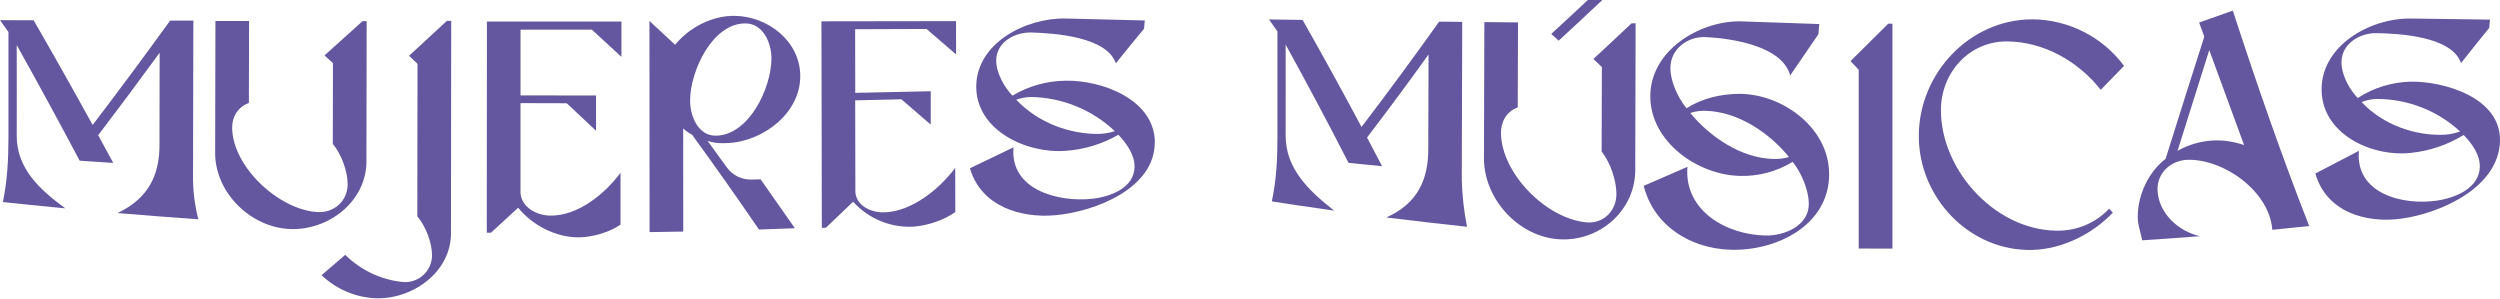
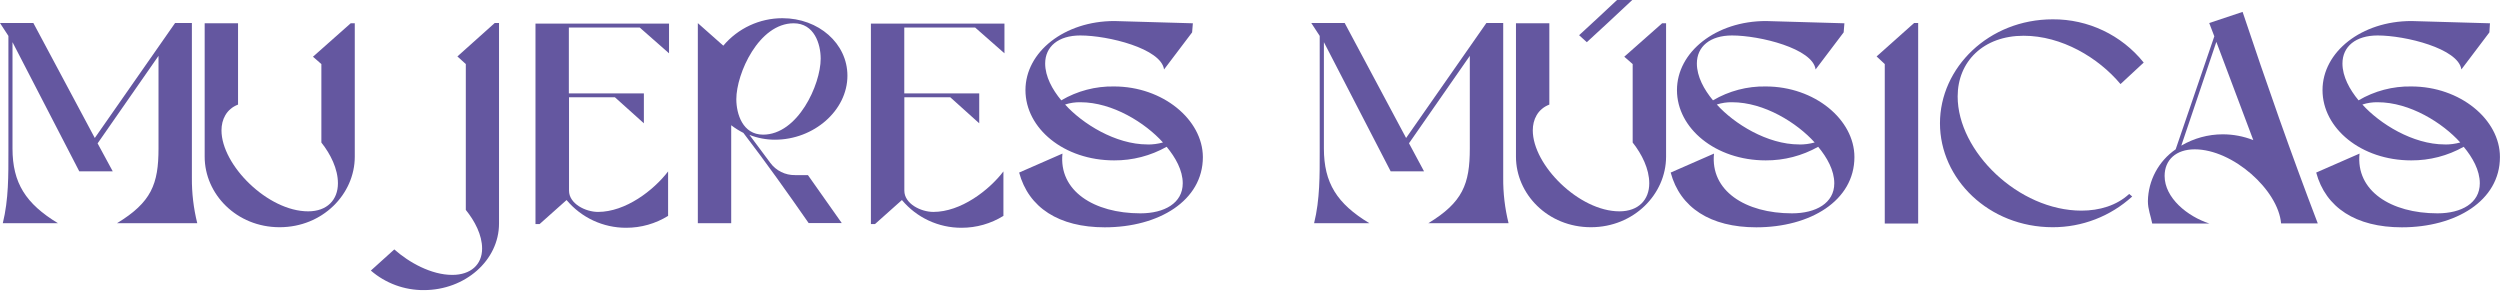
- <svg xmlns="http://www.w3.org/2000/svg" viewBox="0 0 1734.81 207">
+ <svg xmlns="http://www.w3.org/2000/svg" viewBox="0 0 776.12 90.05">
  <defs>
    <style>.cls-1{fill:#6457a0;}</style>
  </defs>
  <g id="Capa_2" data-name="Capa 2">
    <g id="Capa_1-2" data-name="Capa 1">
-       <path class="cls-1" d="M254.44,14.66q-.08,48-.16,96c.76,28.55-25.77,49.19-52.69,48.28-27.21-.91-51.82-24.62-52.29-52q.09-46.19.19-92.38l23.34,0-.12,56.88c-8.2,3-11.77,10.32-11.61,17.64.57,26.88,32.45,56.55,59.24,58.08,11.42.66,20.87-7.69,20.9-19.22,0-9.17-4.32-20.91-10.3-28.07q.06-28.05.1-56.08l-5.87-5.32q13.26-11.85,26.42-23.81h2.85" />
-       <path class="cls-1" d="M313.1,14.5l-.16,146.08c.83,28.15-26.95,47.5-52.71,46.37a57.94,57.94,0,0,1-37.09-16c6.58-5.6,9.86-8.43,16.44-14.12a66.22,66.22,0,0,0,39.32,18.8,18.65,18.65,0,0,0,20.9-18.38c0-8.92-4.39-20.23-10.22-27.14q.06-52.92.14-105.82l-5.88-5.58Q297,26.64,310.07,14.5h3" />
-       <path class="cls-1" d="M431.24,14.94V39.48L410.74,20.6l-49.54,0q0,22.8,0,45.59,26.2.09,52.42.07c0,9.8,0,14.69,0,24.49q-10.19-9.54-20.34-19.1l-32.09-.09,0,62.34c.76,10.12,11.29,15.5,20.34,15.71,19.3.44,38.18-15,49.07-29.75q0,18,0,36c-7.84,5.52-19.95,8.84-29.27,8.84-15.65,0-31.86-8.31-41.76-20.56-7.58,7-11.36,10.46-18.93,17.38l-2.86,0q.06-73.29.11-146.56h93.38" />
-       <path class="cls-1" d="M504.58,99.26c-8.06.5-11.66-.88-13.64-1.59,5.37,7.41,8.05,11.11,13.42,18.47a20.29,20.29,0,0,0,17.31,8.45l6.13-.16q11.84,17,23.77,33.94c-10,.4-14.92.58-24.88.91-15.22-22.13-30.61-44.13-46.47-65.81a28.83,28.83,0,0,1-6.15-4.33l.06,71.54c-9.35.18-14,.26-23.38.38l-.09-146.54c7.13,6.63,10.7,9.94,17.83,16.54C478.3,19,494.2,10.8,509.81,11c22.81.28,45.13,17.27,45.51,41.28.41,26.34-26.24,46.18-50.74,47m-25.7-29.74c-.08,10.89,5.47,24.82,17.95,24.61,23-.38,38.34-33,38.49-53.35.08-11-5.72-24.54-18.12-24.56-22.92,0-38.18,33-38.32,53.3" />
-       <path class="cls-1" d="M801.32,98.3c.51,32.51-41.72,48.48-68.4,51-24.76,2.37-52.22-6.2-59.86-32.54q15.11-7.31,30.24-14.54c-2.66,29.57,31.2,38.24,54.5,35.72,12.65-1.37,29.06-7.39,29.48-21.9.24-8-5-16-11.21-22.53a84.74,84.74,0,0,1-36.63,11.15c-27.33,2.07-62-14.31-62-44.5s34.34-47.91,62.09-47.32q27.43.71,54.88,1.36c-.21,2.29-.32,3.44-.53,5.74q-9.9,11.91-19.58,24c-6.36-18.59-42.72-20.88-58.45-21.39-11.61-.38-24.36,6.64-24.55,19.19-.13,8.46,5.41,18.64,11.27,24.63A73.18,73.18,0,0,1,739.37,56c25-.51,61.49,12.83,62,42.33m-38.59-5.42A37.18,37.18,0,0,0,773.58,91a86.73,86.73,0,0,0-57.7-23.69,30.82,30.82,0,0,0-10.68,1.89c15.12,16,37.14,24,57.53,23.73" />
-       <path class="cls-1" d="M81.57,147.84q28,2.34,56.06,4.35a118.08,118.08,0,0,1-3.68-31.6q.12-53.15.22-106.29l-11.76,0h-4.36Q91.64,50.85,64.29,86.72,44.19,50.18,23.34,14.08L0,14C2.35,17.31,3.53,19,5.88,22.27q0,36.35,0,72.7C5.81,110.46,5.16,125,2,140.21q18.45,2,36.92,3.75l1.62.16,4.77.45c-17.34-12.71-33.8-27.42-33.7-50.51.09-20.81,0-41.78,0-62.67l-.2-.45Q33.81,71,55.29,111.51c9.32.64,14,.95,23.31,1.55-4.19-7.74-6.29-11.59-10.47-19.24q21.65-28.39,42.65-57.25l-.11,62.87c.3,22.73-8.24,38.46-29.1,48.4" />
-       <path class="cls-1" d="M663.41,14.7l.05,23.06c-8.21-7-12.32-10.53-20.53-17.66q-24.76.11-49.53.18l.08,44.15q26.21-.51,52.39-1.12l0,23.18c-8.14-6.95-12.21-10.47-20.35-17.58q-16,.38-32.08.72l.12,63.71c.81,10,11.67,14.38,20.35,14,19.26-.78,37.82-16.12,48.94-30.83q0,15.31.07,30.63c-7.87,5.7-19.77,9.54-29.2,10.16A52.72,52.72,0,0,1,592,140c-7.54,7.18-11.32,10.78-18.87,18l-2.85.13q-.12-71.67-.26-143.34l93.37-.14" />
-       <path class="cls-1" d="M962,150.91q28,3.45,56,6.46a195.19,195.19,0,0,1-3.64-32.69q.17-54.75.32-109.5L1003,15.05l-4.37,0Q972.33,52,944.79,88.1q-19.95-37.41-40.88-74.28l-23.33-.34c2.35,3.32,3.52,5,5.87,8.34q0,36.41,0,72.81c0,15.46-.68,30-3.9,45.13q18.4,2.87,36.84,5.46l1.62.23,4.76.67c-17.14-13.46-33.73-28.86-33.63-52.2.09-20.88,0-41.91,0-62.87l-.2-.45Q914.5,71.47,935.78,113c9.31,1,14,1.43,23.28,2.33-4.17-8-6.26-12-10.44-19.9q21.79-28.49,42.68-57.62l-.18,64.51c.28,22.78-7.78,39-29.12,48.59" />
-       <path class="cls-1" d="M1269.31,120.54c.11,36.22-37.25,53.93-68.83,52.75-27.55-1-52.77-16.51-59.89-44.32q15.21-6.54,30.36-13.2c-2.41,30.62,27.34,47.32,54.56,47.66,13,.16,30.18-7,29.67-22.61-.29-9.32-5.22-21.13-11.22-28.51a66.59,66.59,0,0,1-36.78,9.76c-29.27-.75-62-23.73-62-55.27s33.63-52.17,62.34-52q27.43,1,54.89,1.88l-.54,7q-9.81,14.37-19.64,28.69c-5.43-20.71-41.11-25.77-58.44-26.63-12.68-.63-24.45,8.13-24.65,21.13-.14,9.5,5.21,20.95,11.17,28.25,11-7,24.15-10,36.94-10,29.73.15,61.94,23.6,62,55.4m-38.73-10.21a34.46,34.46,0,0,0,10.89-1.35c-13.79-17-35.49-31.46-57.77-32.06a29.77,29.77,0,0,0-10.7,1.5c13.74,16.77,35.5,31.36,57.58,31.91" />
-       <path class="cls-1" d="M1313.22,16.46q0,78,0,156.06c-9.37,0-14,0-23.41-.05l0-124.06-5.7-6q13.13-13,26.21-26Z" />
-       <path class="cls-1" d="M1430.61,160a48.43,48.43,0,0,0,33-15.22l2.55,2.79c-14.16,14.86-35.07,25.27-55.66,25.85-43.54,1.22-79-36-79-79,0-43.2,34.9-80.91,78.74-81a80,80,0,0,1,63.7,32.29c-6.47,6.62-9.71,9.94-16.18,16.62-15.65-19.87-39.46-33.28-64.76-33.58-26.6-.32-46.08,21.79-46.14,47.49-.11,43,39.61,85.63,83.81,83.78" />
-       <path class="cls-1" d="M1734.8,97.59c-.57,32.53-41.35,50.39-68.27,54.12-24.88,3.45-52.27-4.66-59.84-31.31q15.07-7.94,30.21-15.74c-2.63,30,30.88,38.09,54.46,34.5,12.82-1.95,29-8.71,29.43-23.25.25-8.06-5-15.89-11.2-22.25A86.51,86.51,0,0,1,1673,106.09c-27.83,3-62-13.48-62-44s33.51-49.57,62-49.24q27.42.42,54.86.76c-.21,2.3-.32,3.45-.53,5.75-6.61,8.07-13.1,16.24-19.57,24.43C1701.45,25.23,1665,23.28,1649.33,23c-11.89-.25-24.34,7.28-24.52,20-.13,8.59,5.35,18.93,11.28,25a70.62,70.62,0,0,1,36.82-11.34c22.59-.31,62.42,10.74,61.89,41m-38.53-4.17a37.13,37.13,0,0,0,10.83-2.28,85.2,85.2,0,0,0-57.66-22.54,30.26,30.26,0,0,0-10.67,2.15c15.07,16,37.2,23.53,57.5,22.67" />
-       <path class="cls-1" d="M1135,16.16l-.26,100.57c.66,29.05-24.64,51.06-52.77,49.31s-51.69-27.47-52.22-55.29q.15-47.71.29-95.42l23.35.22q-.11,29.48-.19,59c-8.2,2.94-11.78,10.48-11.64,18.07.52,27.78,31.25,59,59.18,61.66,11.94,1.17,20.92-8,20.93-19.64,0-9.55-4.24-21.85-10.27-29.54q.09-29.29.17-58.59l-5.87-5.61q13.3-12.27,26.45-24.72Z" />
-       <path class="cls-1" d="M1549.34,7.38c-9.33,3.27-14,4.92-23.32,8.26,1.44,3.92,2.16,5.88,3.59,9.79q-13.54,42.35-26.84,84.77c-12.09,9.39-19.2,25-19.34,39.9-.06,6.11,2,10.76,3.08,16.66q20-1.29,40-2.87c-15.22-3.47-28.78-16.25-29.34-32-.43-11.86,9.24-20.71,21-21,25.12-.55,56.68,21.9,58.62,48.58,10.25-1,15.38-1.53,25.63-2.62-19.31-49.25-36.63-99.17-53-149.46m-13.8,90.1a56.17,56.17,0,0,0-24.56,7.16q10.9-34.95,22-69.87,12,33,24.18,65.93a55.61,55.61,0,0,0-21.57-3.22" />
-       <path class="cls-1" d="M1081.59,28.23q15.24-14,30.33-28.23h-10.11q-12.61,11.85-25.36,23.54l5.14,4.69" />
+       <path class="cls-1" d="M59.57,7.15H54.35L29.43,42.84,10.36,7.15H0l2.61,4V46.88c0,7.57.08,15-1.74,22.42H18C8,63.24,3.88,56.82,3.88,46.09v-33c6.88,13.37,13.84,26.73,20.73,40.1H35L30.3,44.51,49.21,17.34V46.09c0,11.08-2.21,16.71-12.9,23.21H61.24a56.48,56.48,0,0,1-1.67-14.15Z" />
+       <path class="cls-1" d="M97.16,17.61l2.61,2.28V44.25c2.85,3.6,5.14,8.17,5.14,12.66,0,5.1-3.32,8.7-9.25,8.7-12.5,0-26.9-14.33-26.9-25.14,0-3.34,1.5-6.6,5.14-8V7.23H63.54V48.64c0,11.61,9.89,21.9,23.26,21.9s23.34-10.29,23.34-21.9V7.23h-1.27Z" />
+       <path class="cls-1" d="M142,17.52l2.61,2.37V65.17c2.77,3.43,5.06,7.74,5.06,12,0,5-3.56,8.17-9.26,8.17-6.56,0-13.45-3.87-18-7.91L115.13,84a24.89,24.89,0,0,0,16.45,6.06c12.82,0,23.34-9.23,23.34-20.66V7.15h-1.34Z" />
+       <path class="cls-1" d="M166.24,69.57h1.27l8.38-7.47a24,24,0,0,0,18.52,8.61,24.57,24.57,0,0,0,13-3.69V53.22c-4.51,5.89-13.21,12.57-21.76,12.57-3.87,0-9-2.55-9-6.6v-29h14.24l9,8.09V29H176.6V8.55h22l9.1,8V7.32H166.24Z" />
+       <path class="cls-1" d="M263.08,23.5c0-10-8.94-17.85-20.17-17.85a24,24,0,0,0-18.36,8.53l-7.91-7V69.3H227V38.88a24.62,24.62,0,0,0,3.79,2.38c7,9.14,13.69,18.55,20.26,28h10.28L250.82,54.36h-4a9.36,9.36,0,0,1-7.67-3.78l-6.49-8.71a21.56,21.56,0,0,0,7.91,1.5C252.64,43.37,263.08,34.31,263.08,23.5Zm-34.49,7.3c0-8,7-23.57,17.8-23.57,6.41,0,8.39,6.42,8.39,11,0,8-7.05,23.57-17.89,23.57C230.57,41.79,228.59,35.37,228.59,30.8Z" />
+       <path class="cls-1" d="M270.37,69.57h1.26L280,62.1a24,24,0,0,0,18.51,8.61,24.58,24.58,0,0,0,13-3.69V53.22c-4.51,5.89-13.22,12.57-21.76,12.57-3.88,0-9-2.55-9-6.6v-29H295l9,8.09V29H280.73V8.55h22l9.1,8V7.32H270.37Z" />
+       <path class="cls-1" d="M345.85,26.84a31.15,31.15,0,0,0-16.38,4.31c-2.77-3.34-5-7.39-5-11.43,0-5.28,4.11-8.71,10.91-8.71,8.63,0,25.08,4.05,26,10.55l8.71-11.51.23-2.82-24.36-.7c-15.51,0-27.61,9.58-27.61,21.45s11.94,21.81,27.53,21.81a32.8,32.8,0,0,0,16.3-4.22c2.76,3.34,5,7.29,5,11.34,0,6.15-5.7,9.32-13.13,9.32-14.48,0-25.4-7-24.21-18.55l-13.45,5.89c2.92,10.9,12.34,17,26.58,17,16.77,0,30.46-8.27,30.46-21.81C373.38,37.13,361,26.84,345.85,26.84Zm10.36,18c-9.89,0-20.17-6.42-25.55-12.39a14.39,14.39,0,0,1,4.74-.71c10,0,20.18,6.42,25.64,12.49A17.38,17.38,0,0,1,356.21,44.86Z" />
+       <path class="cls-1" d="M466.67,7.15h-5.23L436.52,42.84,417.46,7.15H407.09l2.61,4V46.88c0,7.57.08,15-1.74,22.42h17.17C415.08,63.24,411,56.82,411,46.09v-33c6.88,13.37,13.84,26.73,20.73,40.1h10.36l-4.67-8.71L456.3,17.34V46.09c0,11.08-2.21,16.71-12.89,23.21h24.92a56.47,56.47,0,0,1-1.66-14.15Z" />
+       <path class="cls-1" d="M504.25,17.61l2.61,2.28V44.25c2.85,3.6,5.15,8.17,5.15,12.66,0,5.1-3.33,8.7-9.26,8.7-12.5,0-26.9-14.33-26.9-25.14,0-3.34,1.5-6.6,5.14-8V7.23H470.63V48.64c0,11.61,9.89,21.9,23.26,21.9s23.34-10.29,23.34-21.9V7.23H516Z" />
+       <path class="cls-1" d="M548.17,26.84a31.15,31.15,0,0,0-16.38,4.31c-2.77-3.34-5-7.39-5-11.43,0-5.28,4.11-8.71,10.91-8.71,8.63,0,25.08,4.05,25.95,10.55l8.71-11.51.23-2.82-24.36-.7c-15.51,0-27.62,9.58-27.62,21.45s12,21.81,27.54,21.81a32.8,32.8,0,0,0,16.3-4.22c2.76,3.34,5,7.29,5,11.34,0,6.15-5.7,9.32-13.13,9.32-14.48,0-25.4-7-24.21-18.55l-13.45,5.89c2.92,10.9,12.34,17,26.58,17,16.77,0,30.46-8.27,30.46-21.81C575.7,37.13,563.36,26.84,548.17,26.84Zm10.36,18c-9.89,0-20.17-6.42-25.55-12.39a14.39,14.39,0,0,1,4.74-.71c10,0,20.18,6.42,25.64,12.49A17.43,17.43,0,0,1,558.53,44.86Z" />
+       <polygon class="cls-1" points="582.59 17.52 585.12 19.89 585.12 69.39 595.49 69.39 595.49 7.15 594.22 7.15 582.59 17.52" />
+       <path class="cls-1" d="M628.24,11.1c11.79,0,23.18,6.77,30.07,15l7.2-6.68A35.92,35.92,0,0,0,637.26,6c-19.86,0-35,15-35,32.27s15.11,32.27,35,32.27A36.51,36.51,0,0,0,661.94,61l-.94-.79c-3.88,3.6-9.26,5.18-14.8,5.18-19.54,0-38.45-18.37-38.45-35.43C607.75,19.1,615.74,11.1,628.24,11.1Z" />
+       <path class="cls-1" d="M685.85,7.15l1.58,4.13-12,35.08a19.93,19.93,0,0,0-8.62,16.09c0,2.55.87,4.48,1.34,6.94h17.73C679.12,67.19,672,61.48,672,54.62c0-5,3.56-8.26,9.34-8.26,11.86,0,25.95,12.66,26.82,23h11.39c-8.31-21.71-16-43.69-23.34-65.67ZM690,41.7a25.34,25.34,0,0,0-12.82,3.51L688.06,13l11.47,30.5A25.8,25.8,0,0,0,690,41.7Z" />
+       <path class="cls-1" d="M748.59,26.84a31.17,31.17,0,0,0-16.38,4.31c-2.76-3.34-5-7.39-5-11.43,0-5.28,4.11-8.71,10.92-8.71,8.62,0,25.08,4.05,26,10.55l8.7-11.51L773,7.23l-24.37-.7c-15.51,0-27.61,9.58-27.61,21.45s12,21.81,27.53,21.81a32.77,32.77,0,0,0,16.3-4.22c2.77,3.34,5,7.29,5,11.34,0,6.15-5.69,9.32-13.13,9.32-14.48,0-25.4-7-24.21-18.55l-13.45,5.89c2.93,10.9,12.34,17,26.58,17,16.78,0,30.46-8.27,30.46-21.81C776.12,37.13,763.78,26.84,748.59,26.84Zm10.37,18c-9.89,0-20.18-6.42-25.56-12.39a14.45,14.45,0,0,1,4.75-.71c10,0,20.17,6.42,25.63,12.49A17.31,17.31,0,0,1,759,44.86Z" />
+       <path class="cls-1" d="M506.73,0H502q-5.85,5.51-11.77,10.93l2.39,2.17Q499.73,6.59,506.73,0Z" />
    </g>
  </g>
</svg>
